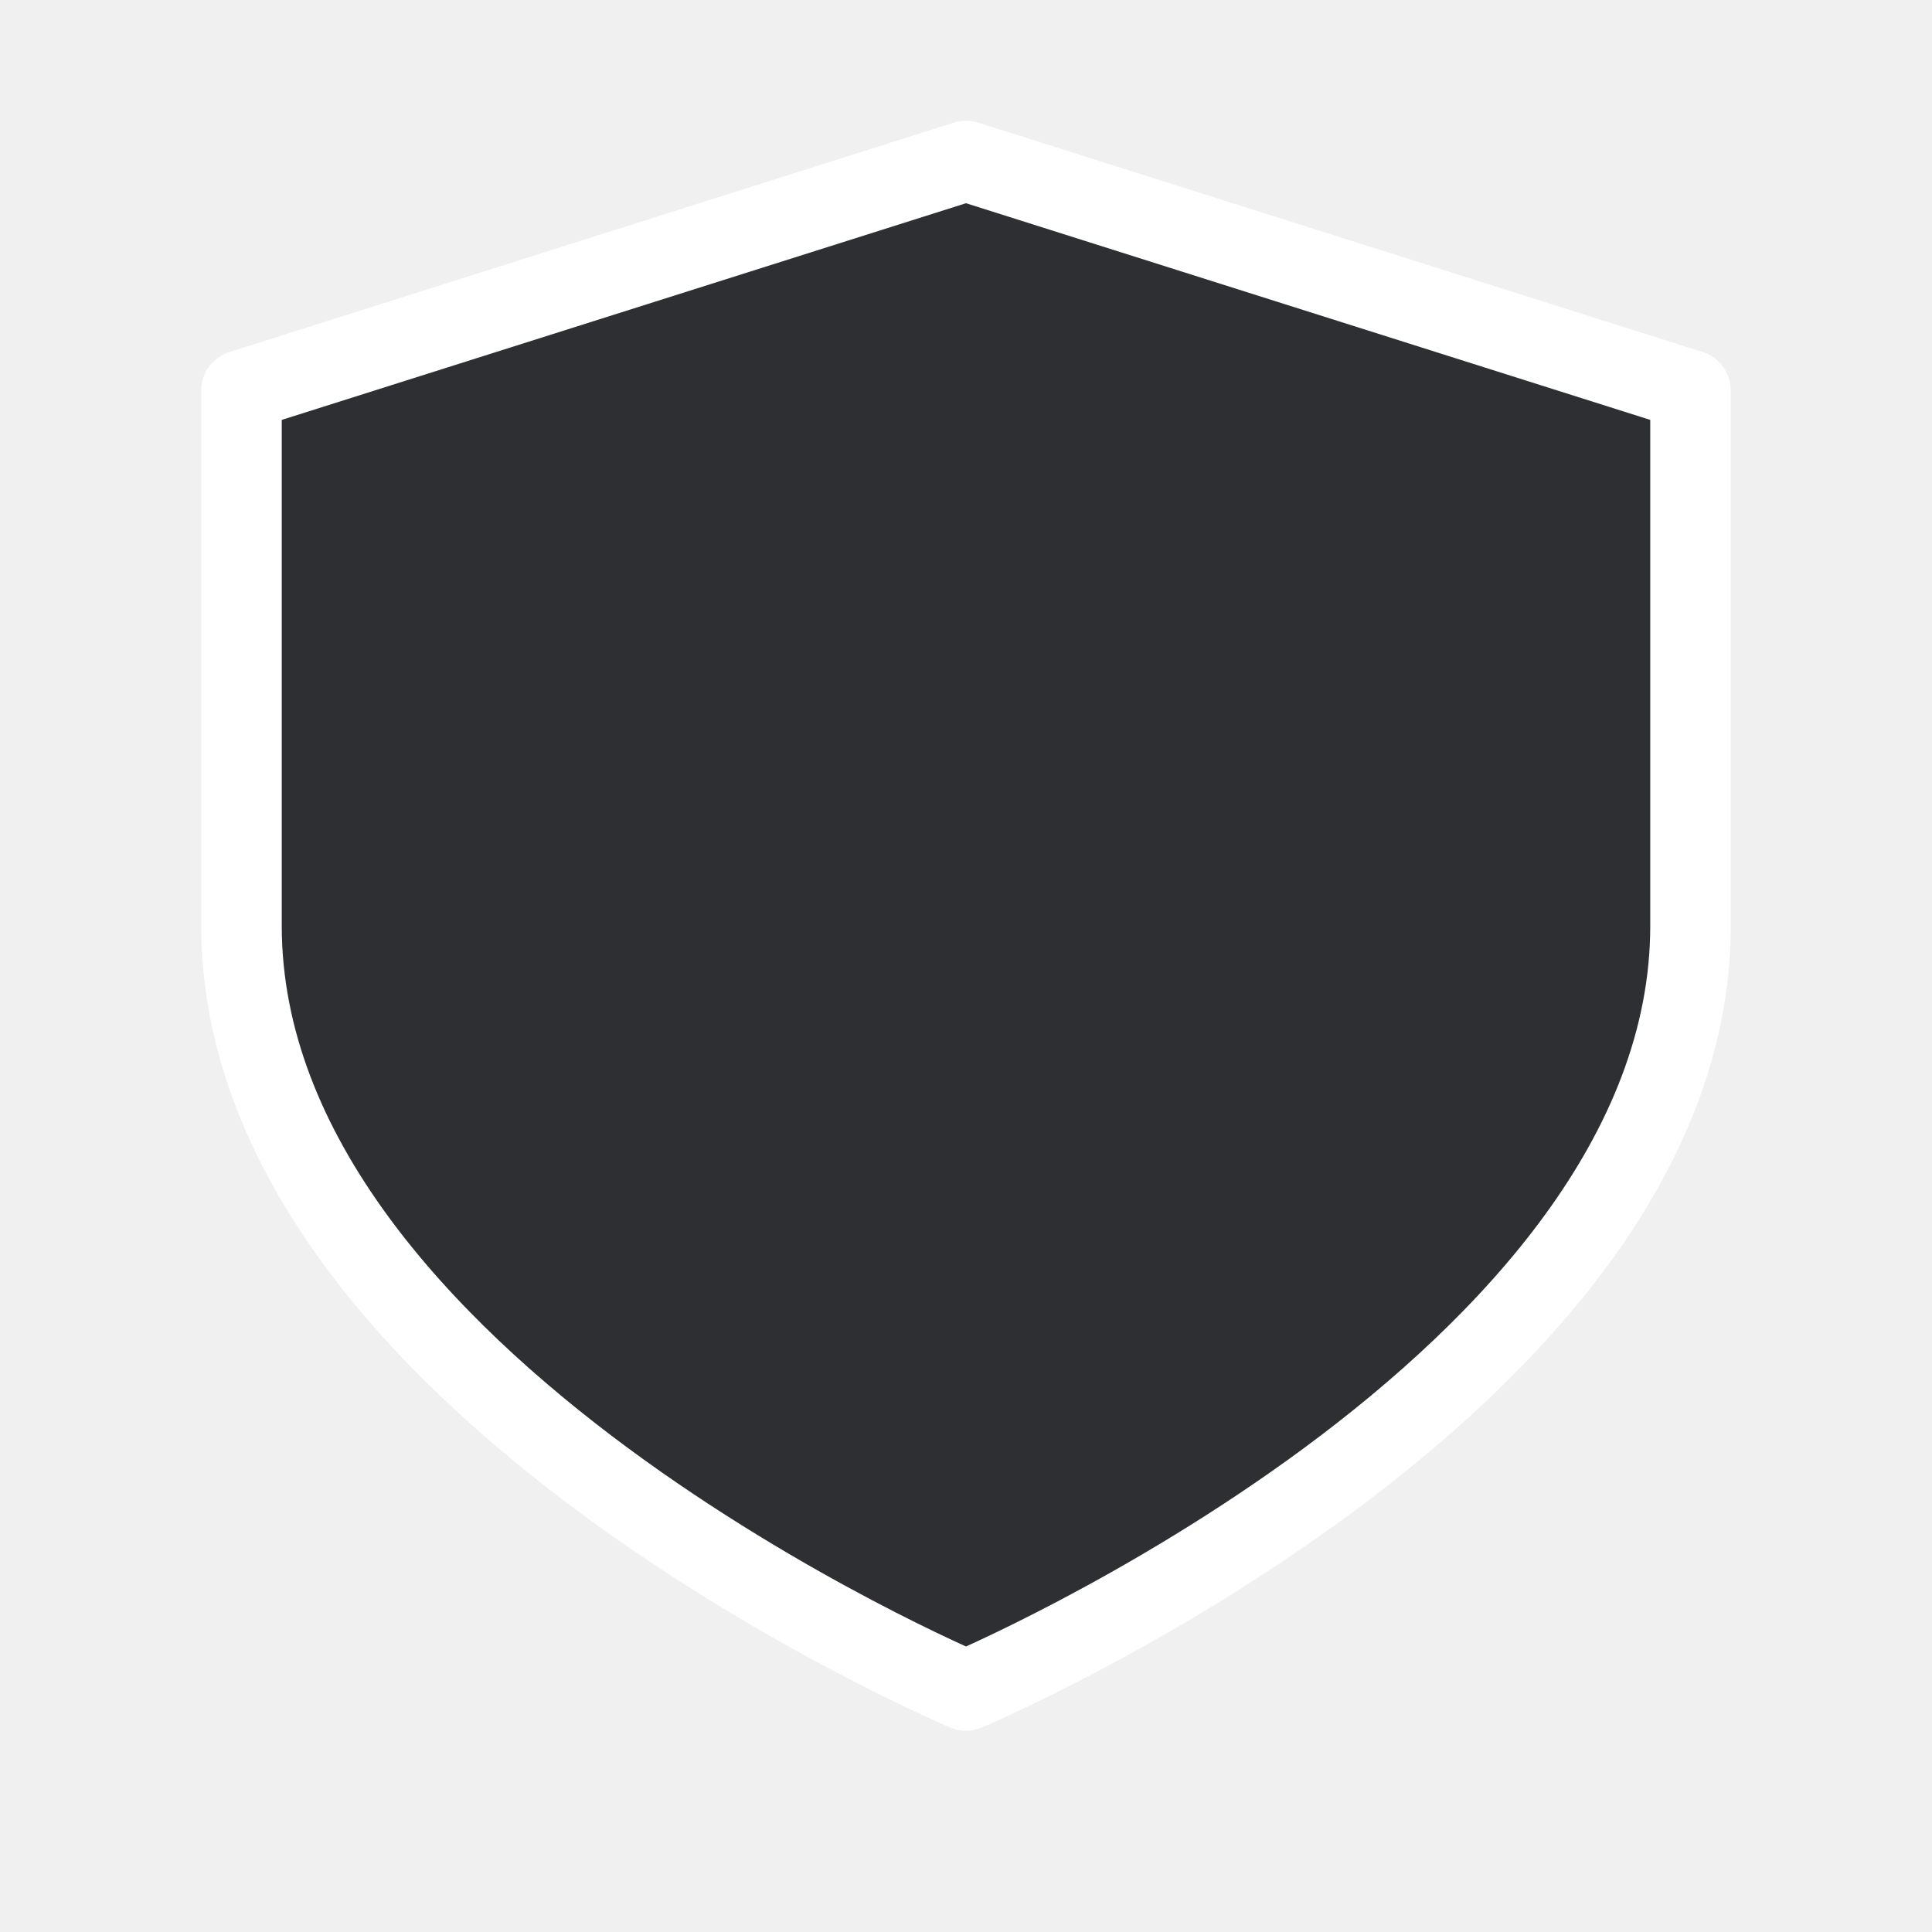
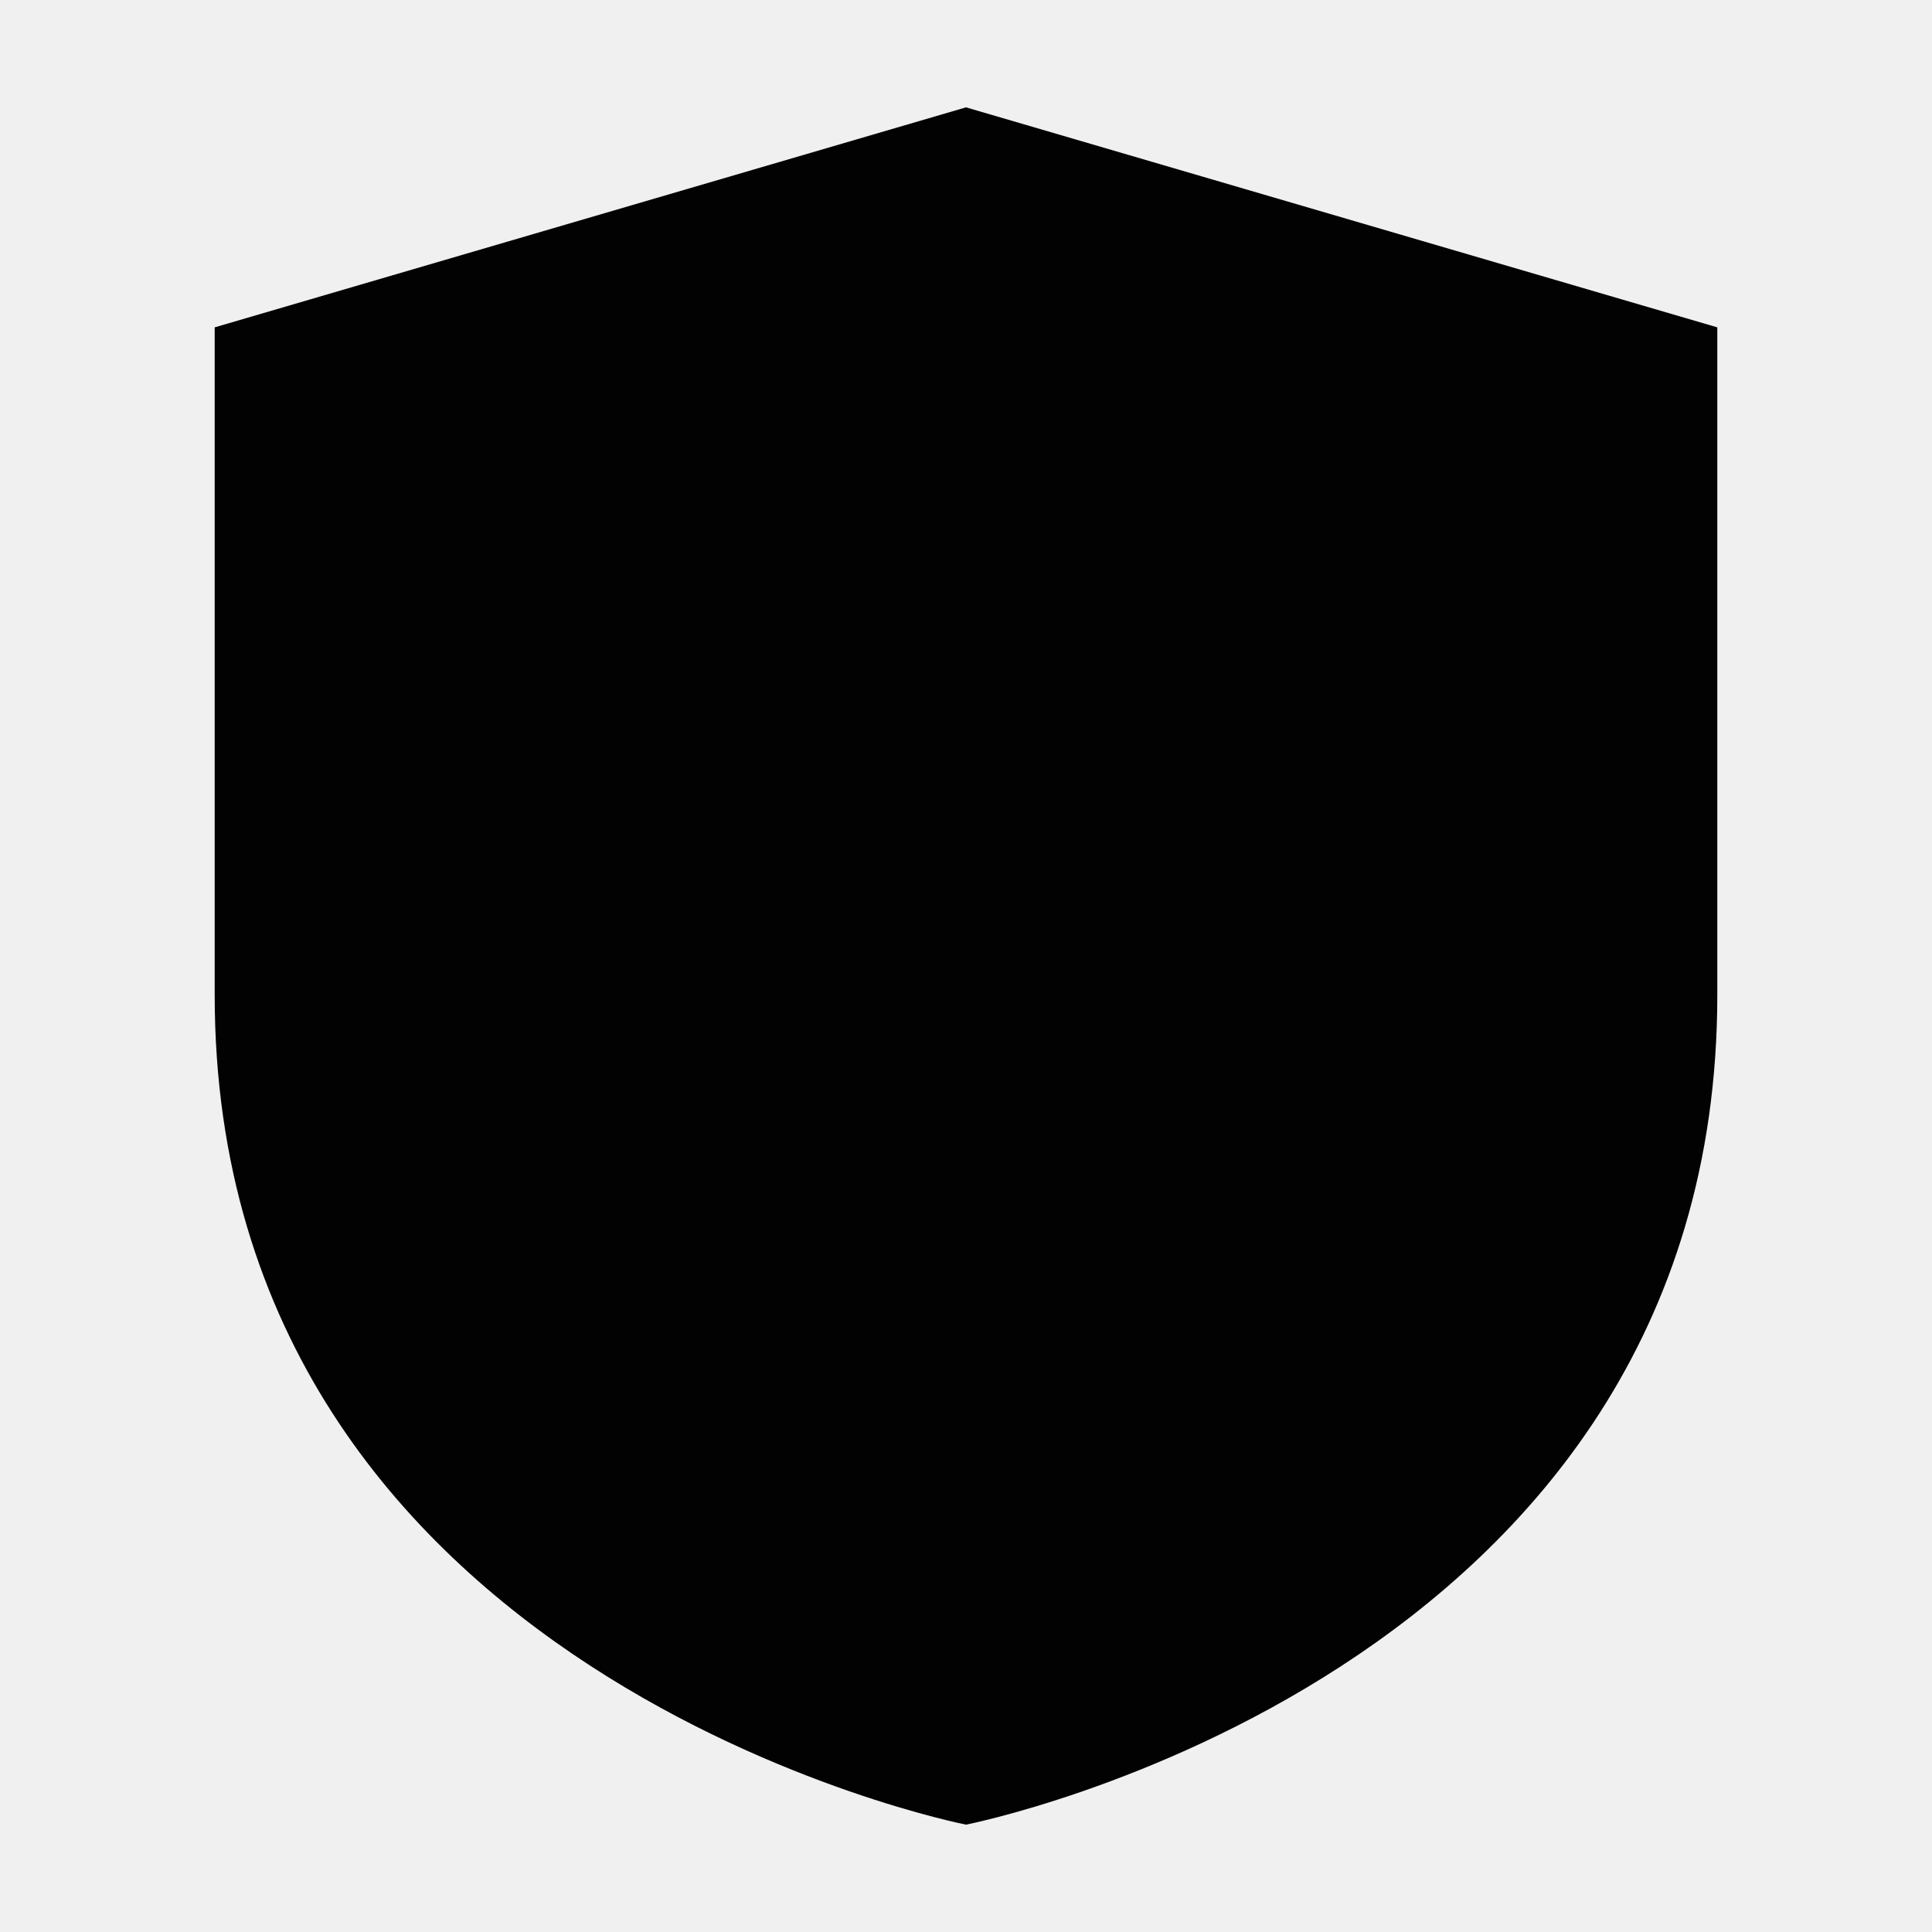
- <svg xmlns="http://www.w3.org/2000/svg" width="24" height="24" viewBox="0 0 24 24" fill="none">
-   <path fill-rule="evenodd" clip-rule="evenodd" d="M12 21C12 21 21 17.2 21 11.5V4.85L12 2L3 4.85V11.5C3 17.2 12 21 12 21Z" fill="#2E2F32" stroke="white" stroke-linecap="round" stroke-linejoin="round" />
+ <svg xmlns="http://www.w3.org/2000/svg" width="16" height="16" viewBox="0 0 16 16" fill="none">
+   <path d="M1.778 8.24V2.711L8 0.889L14.222 2.711V8.24C14.222 13.893 8 15.111 8 15.111C8 15.111 1.778 13.893 1.778 8.24Z" fill="#020202" />
</svg>
